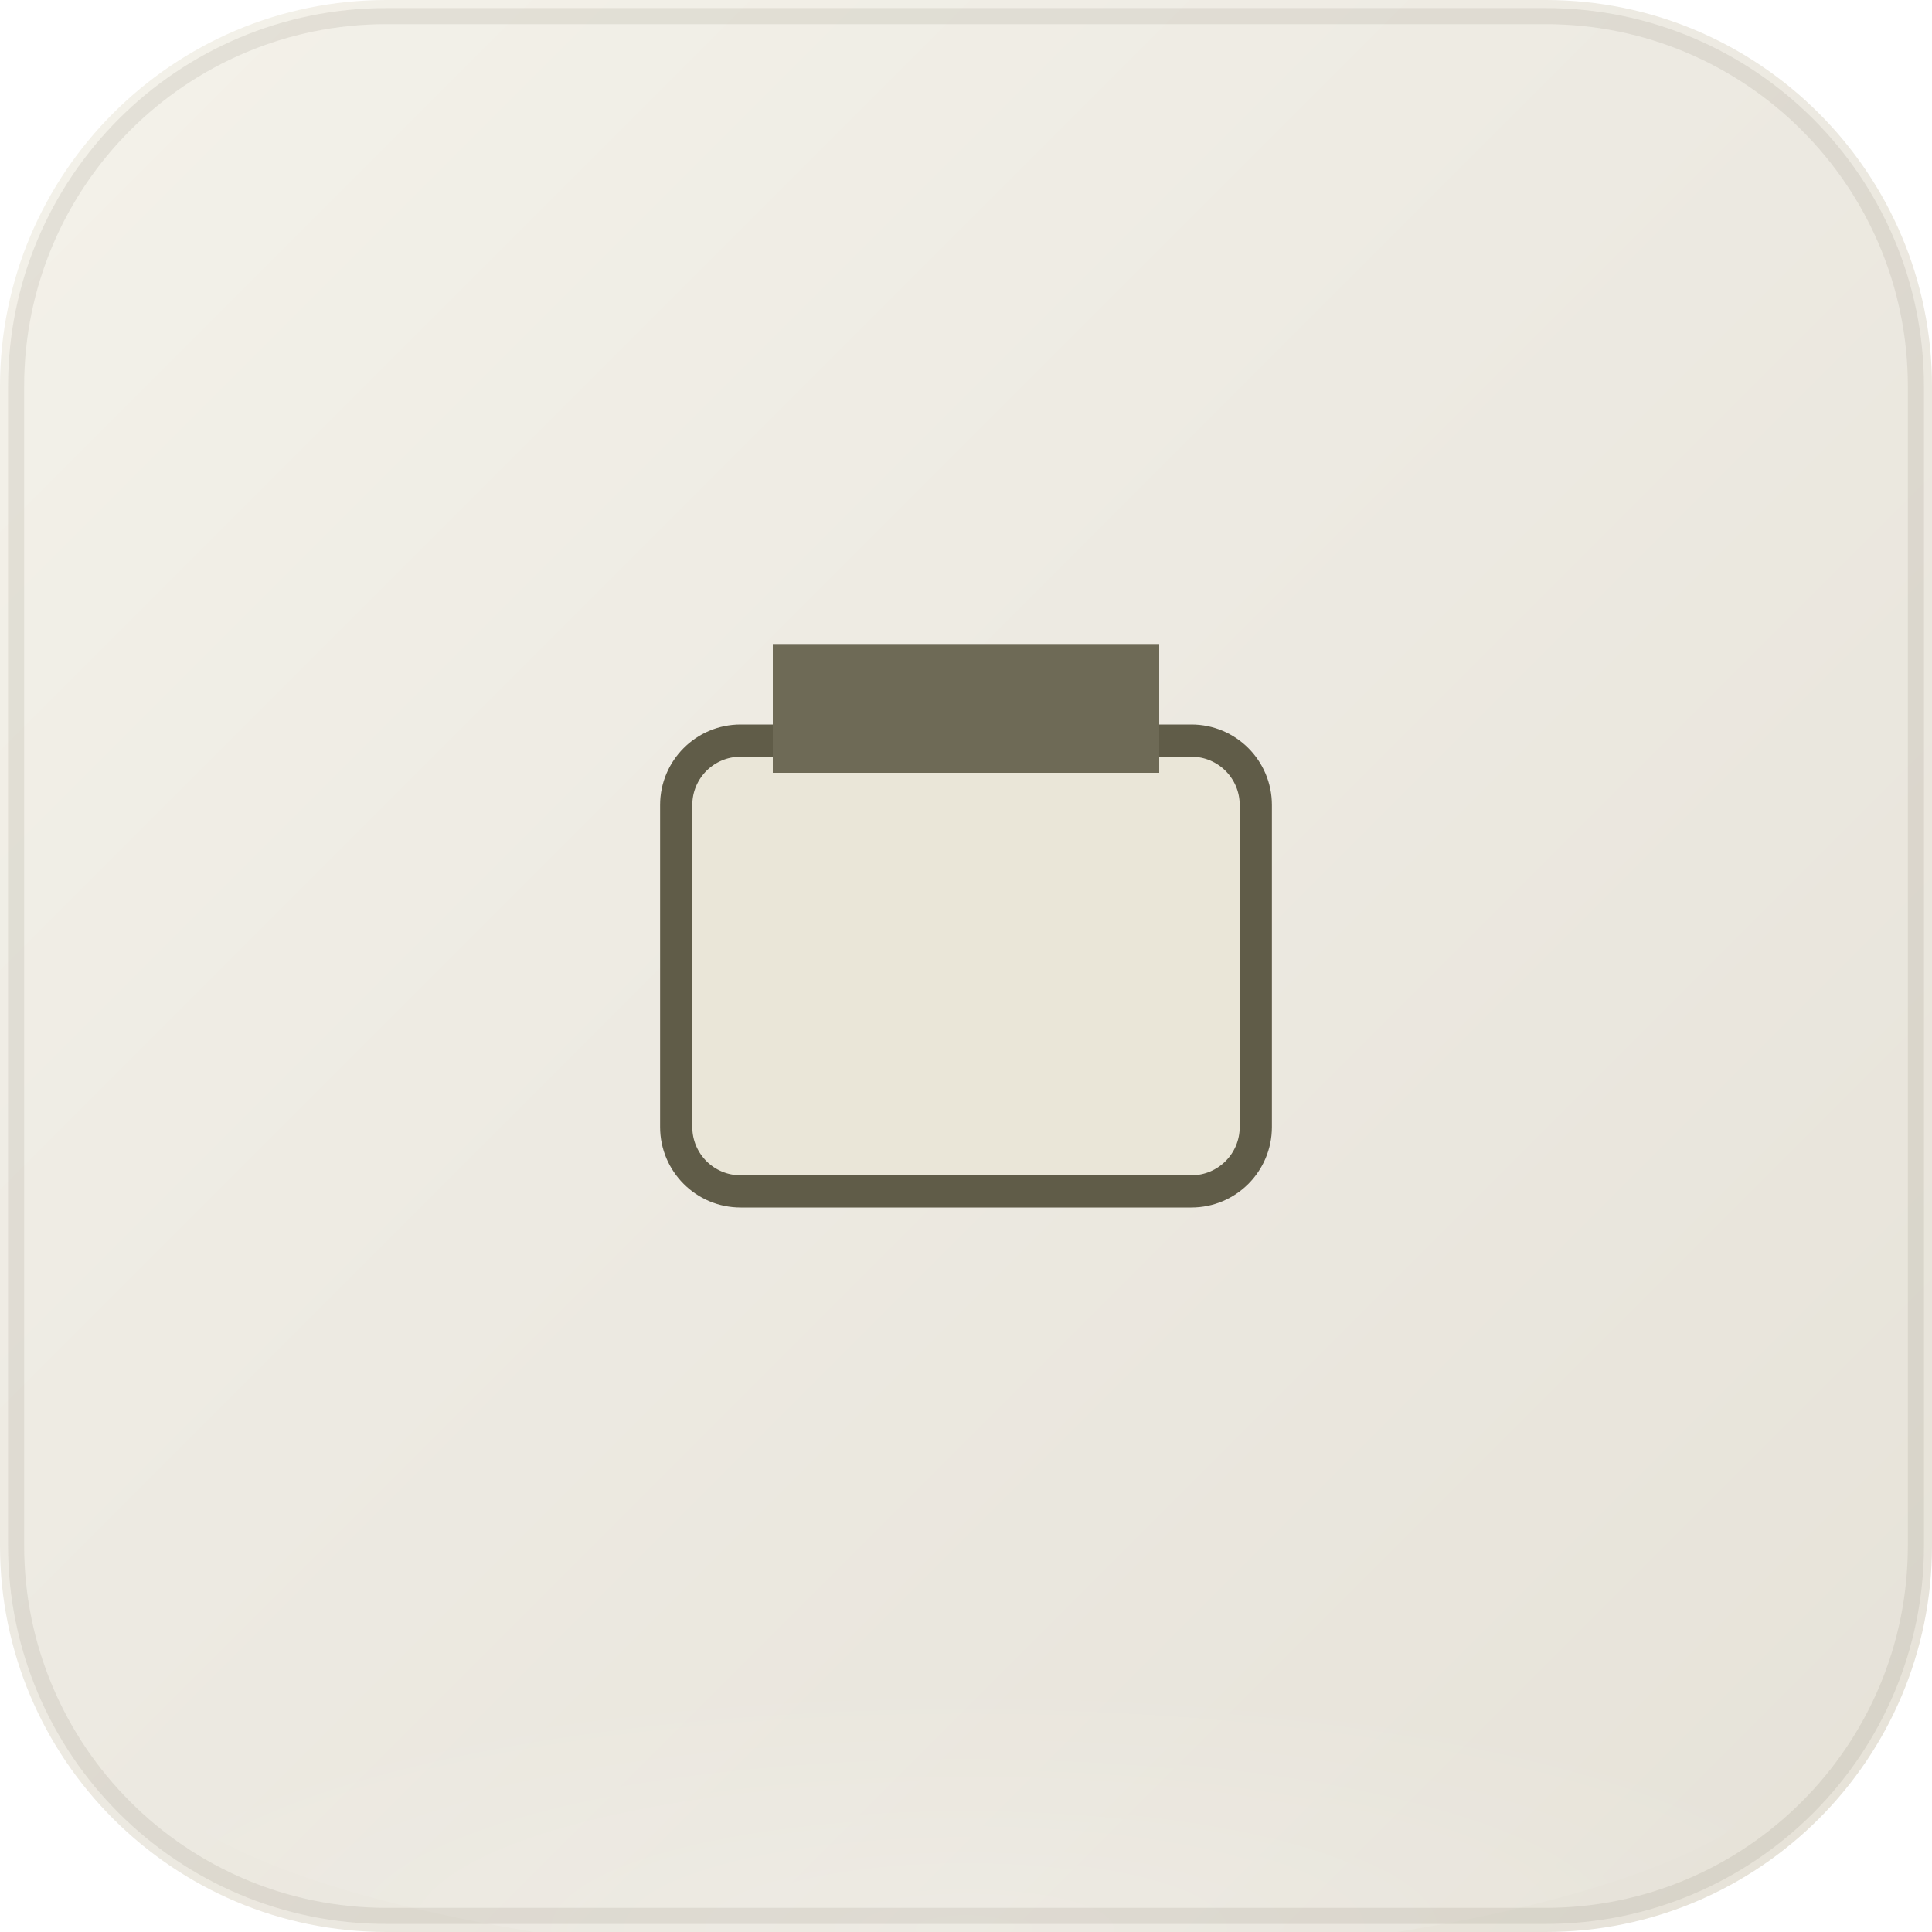
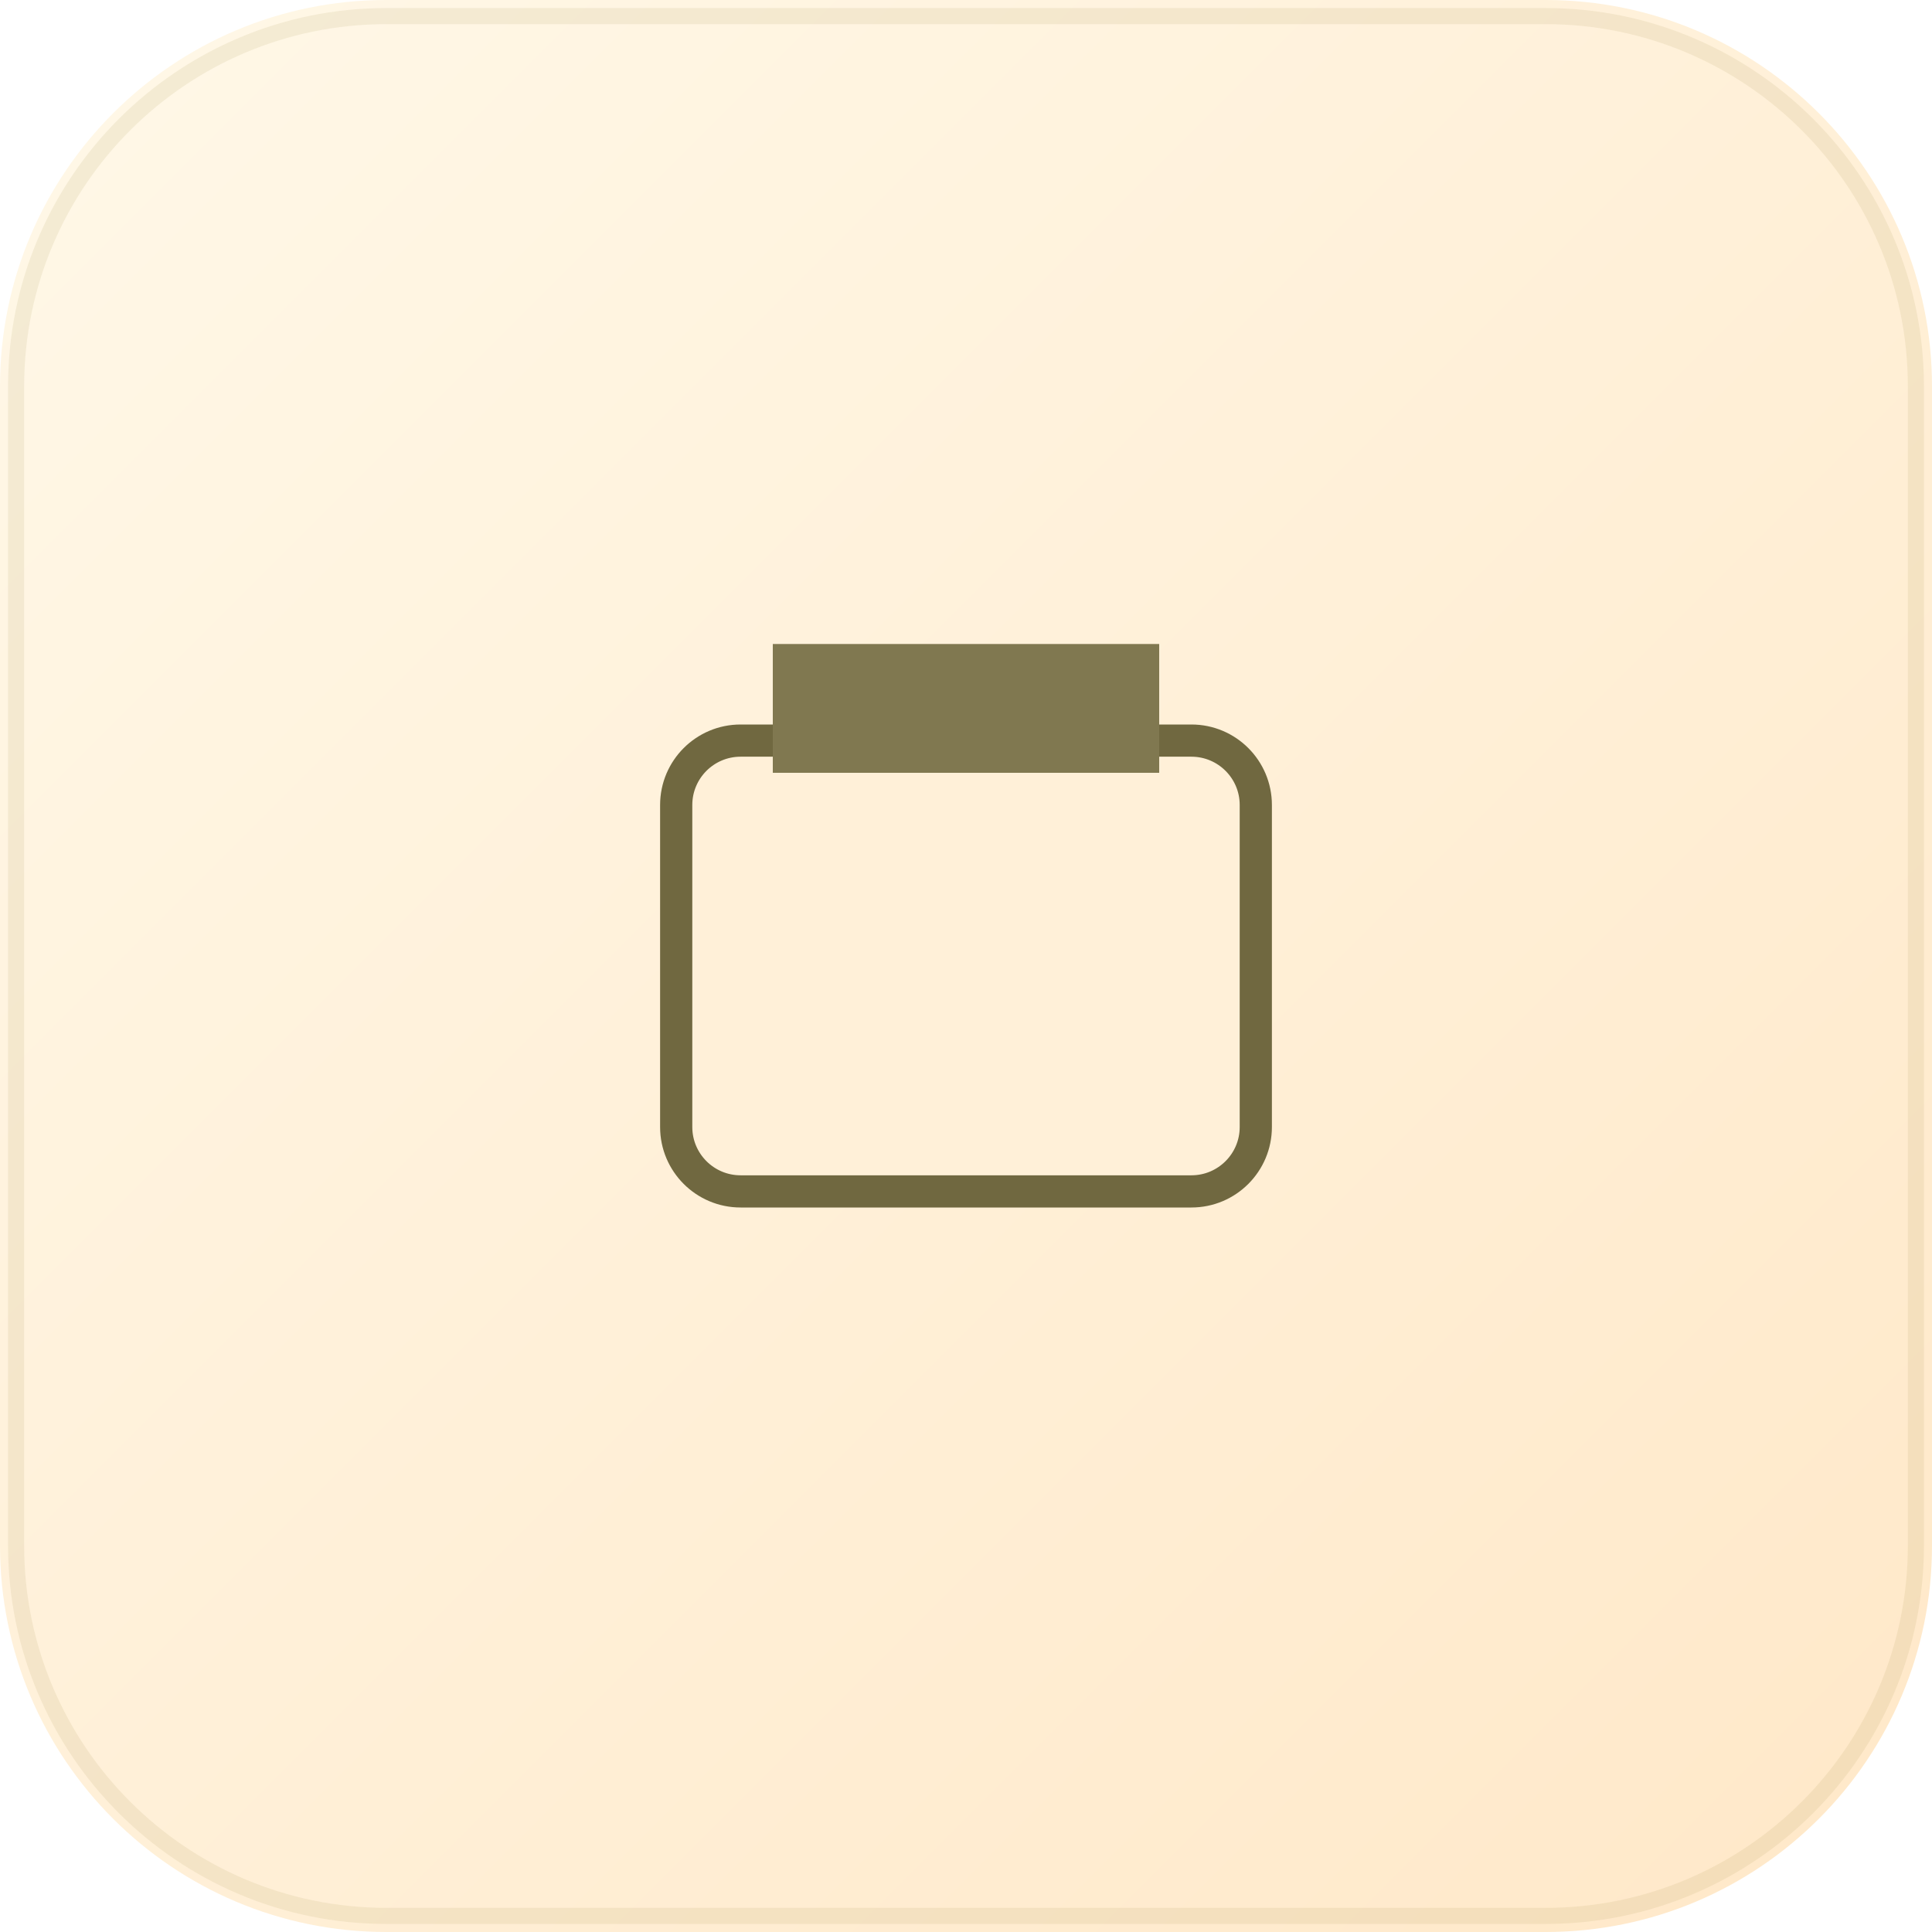
<svg xmlns="http://www.w3.org/2000/svg" viewBox="0 0 120 120" width="120" height="120" role="img" aria-hidden="true" shape-rendering="geometricPrecision">
  <defs>
    <linearGradient id="bg-p34" x1="0%" y1="0%" x2="100%" y2="100%">
-       <stop offset="0%" stop-color="#f4f2ea" />
-       <stop offset="45%" stop-color="#edeae2" />
-       <stop offset="100%" stop-color="#e6e2d8" />
+       <stop offset="0%" stop-color="#fff8e8" />
+       <stop offset="50%" stop-color="#fff0d8" />
+       <stop offset="100%" stop-color="#ffe8c8" />
    </linearGradient>
-     <radialGradient id="vin-p34" cx="50%" cy="92%" r="55%">
-       <stop offset="0%" stop-color="rgba(255,255,255,0.45)" />
-       <stop offset="100%" stop-color="rgba(255,255,255,0)" />
-     </radialGradient>
  </defs>
  <rect width="120" height="120" rx="24" fill="url(#bg-p34)" />
-   <ellipse cx="60" cy="108" rx="52" ry="14" fill="url(#vin-p34)" opacity="0.42" />
-   <rect x="1" y="1" width="118" height="118" rx="23" fill="none" stroke="rgba(80,76,56,0.1)" stroke-width="1" />
+   <rect x="1" y="1" width="118" height="118" rx="23" fill="none" stroke="rgba(140,120,48,0.1)" stroke-width="1" />
  <g stroke-linecap="round">
-     <rect x="42" y="46" width="36" height="28" rx="4" fill="#eae6d8" stroke="#605c48" stroke-width="2" />
-     <path d="M48 40h24v8H48z" fill="#6e6a56" stroke="none" />
+     <rect x="42" y="46" width="36" height="28" rx="4" fill="#fff0d8" stroke="#706840" stroke-width="2" />
+     <path d="M48 40h24v8H48z" fill="#807850" stroke="none" />
  </g>
</svg>
